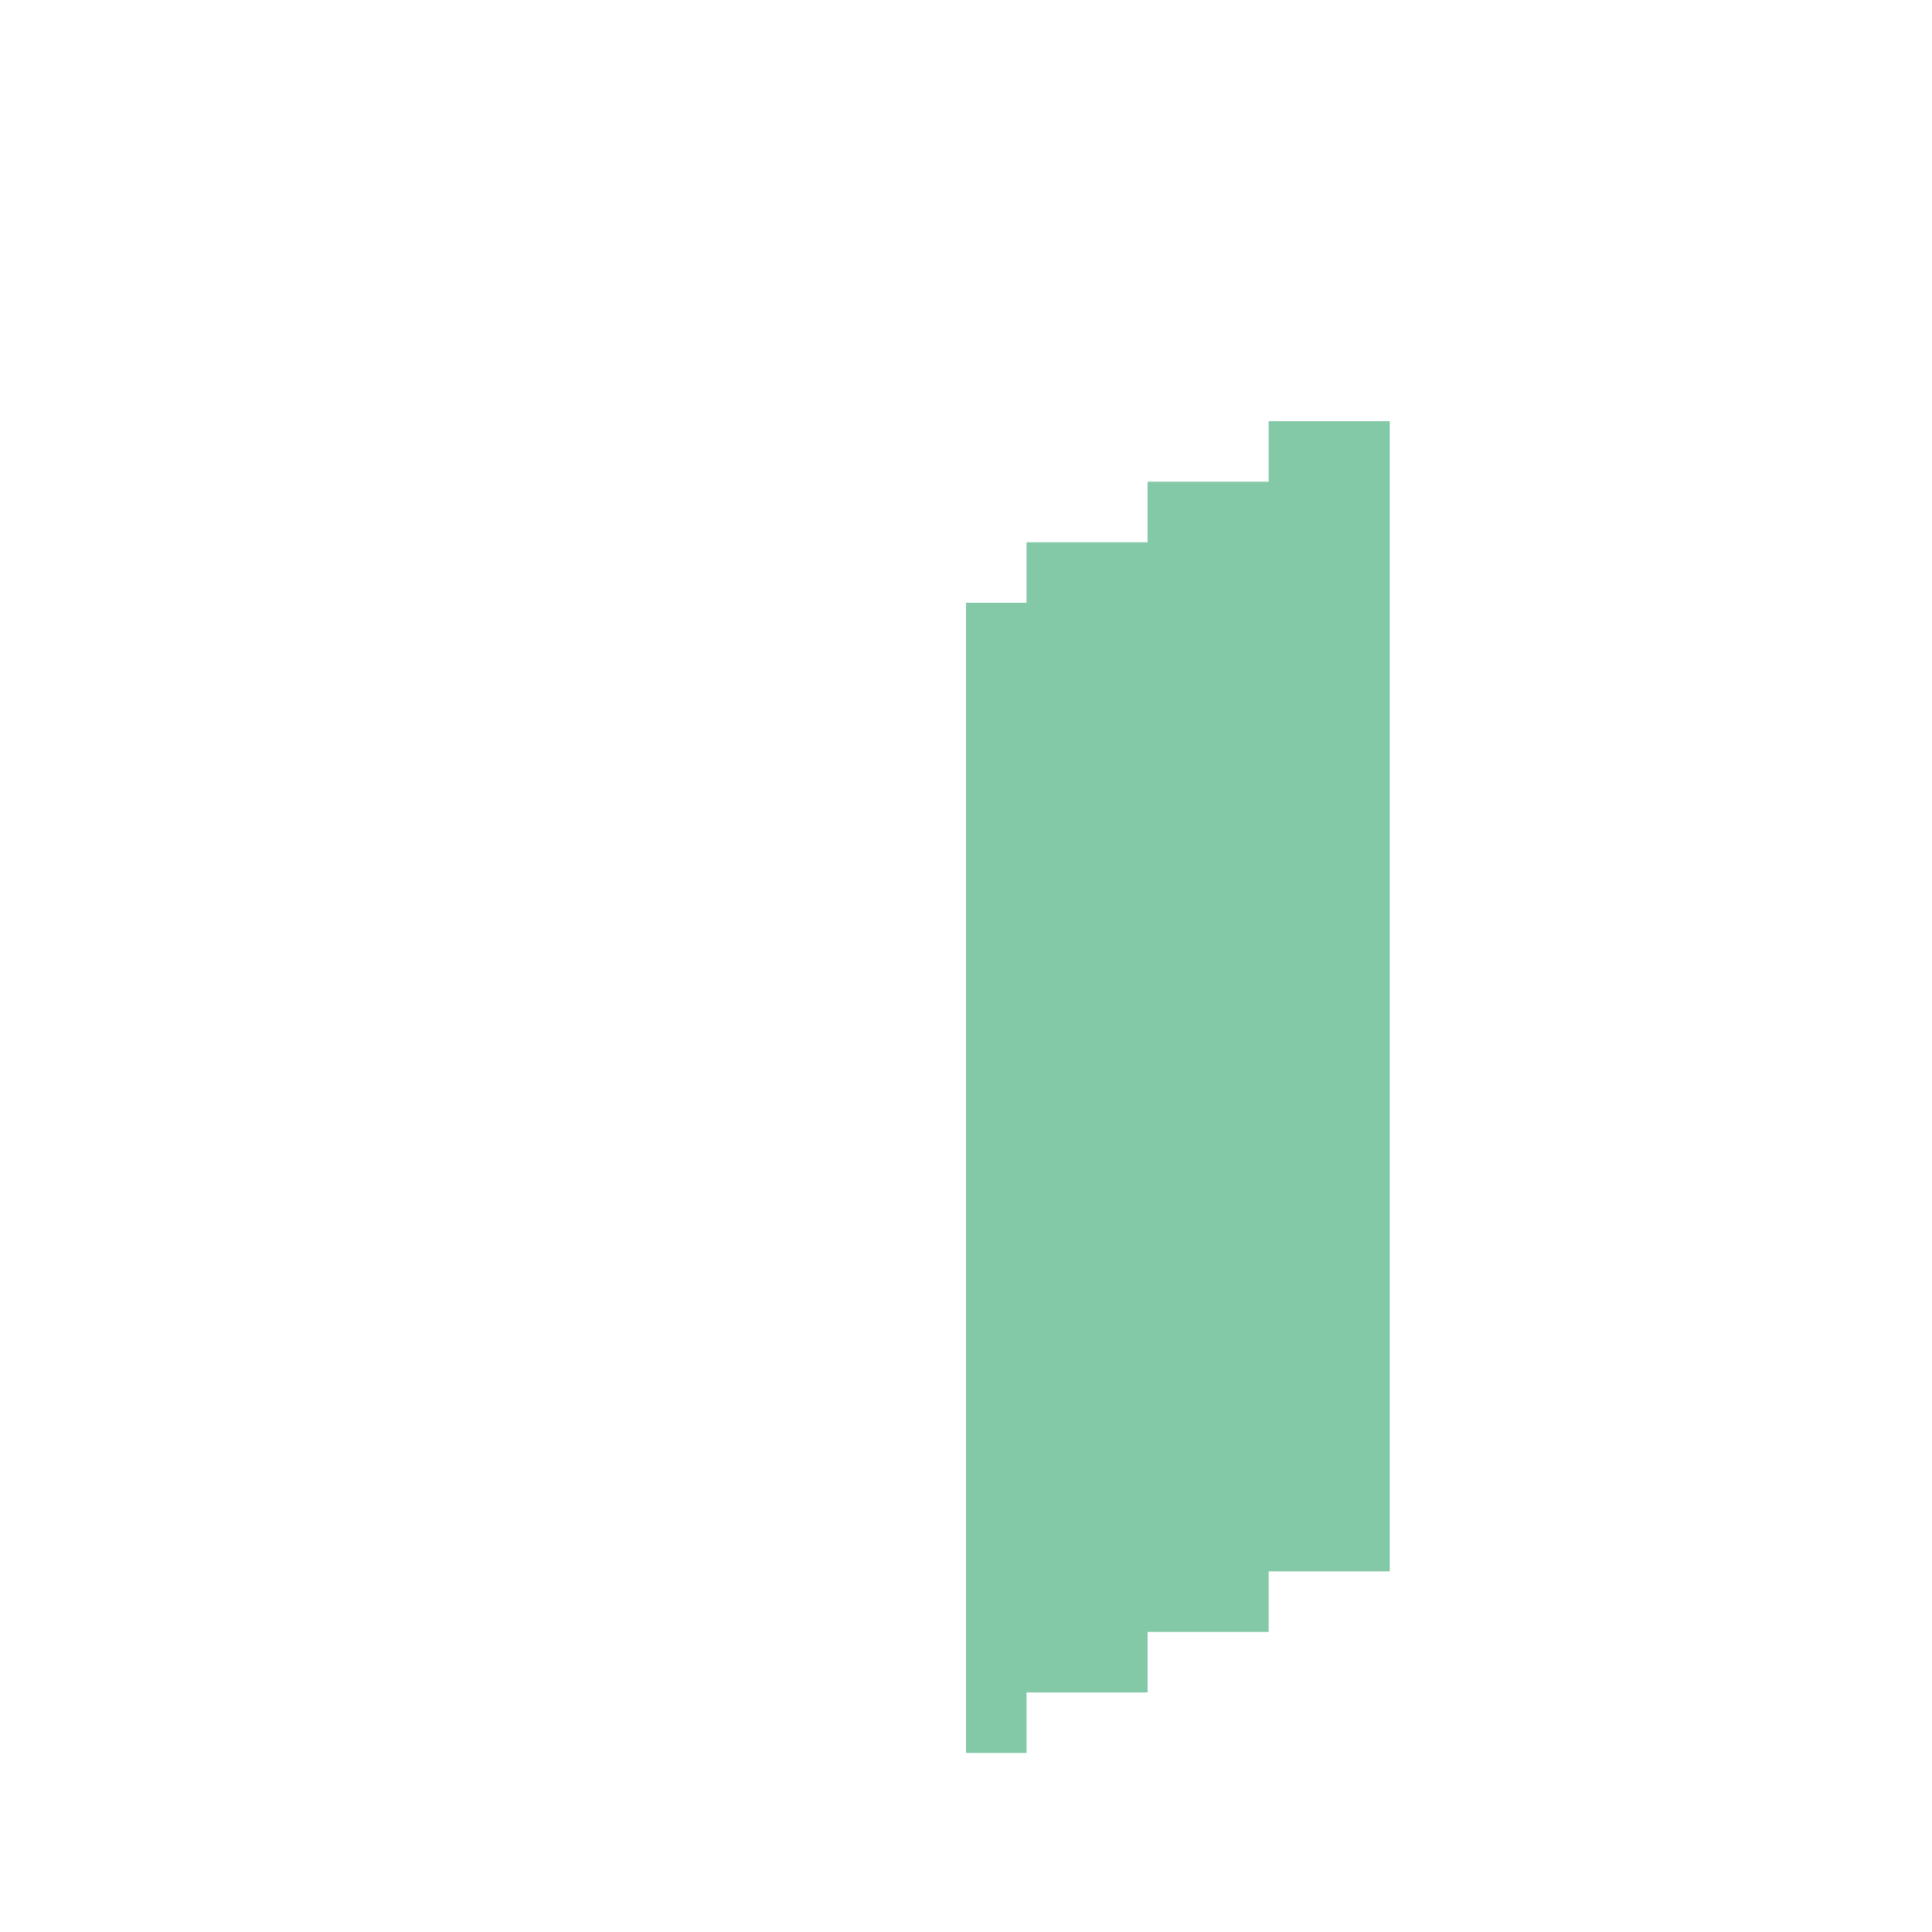
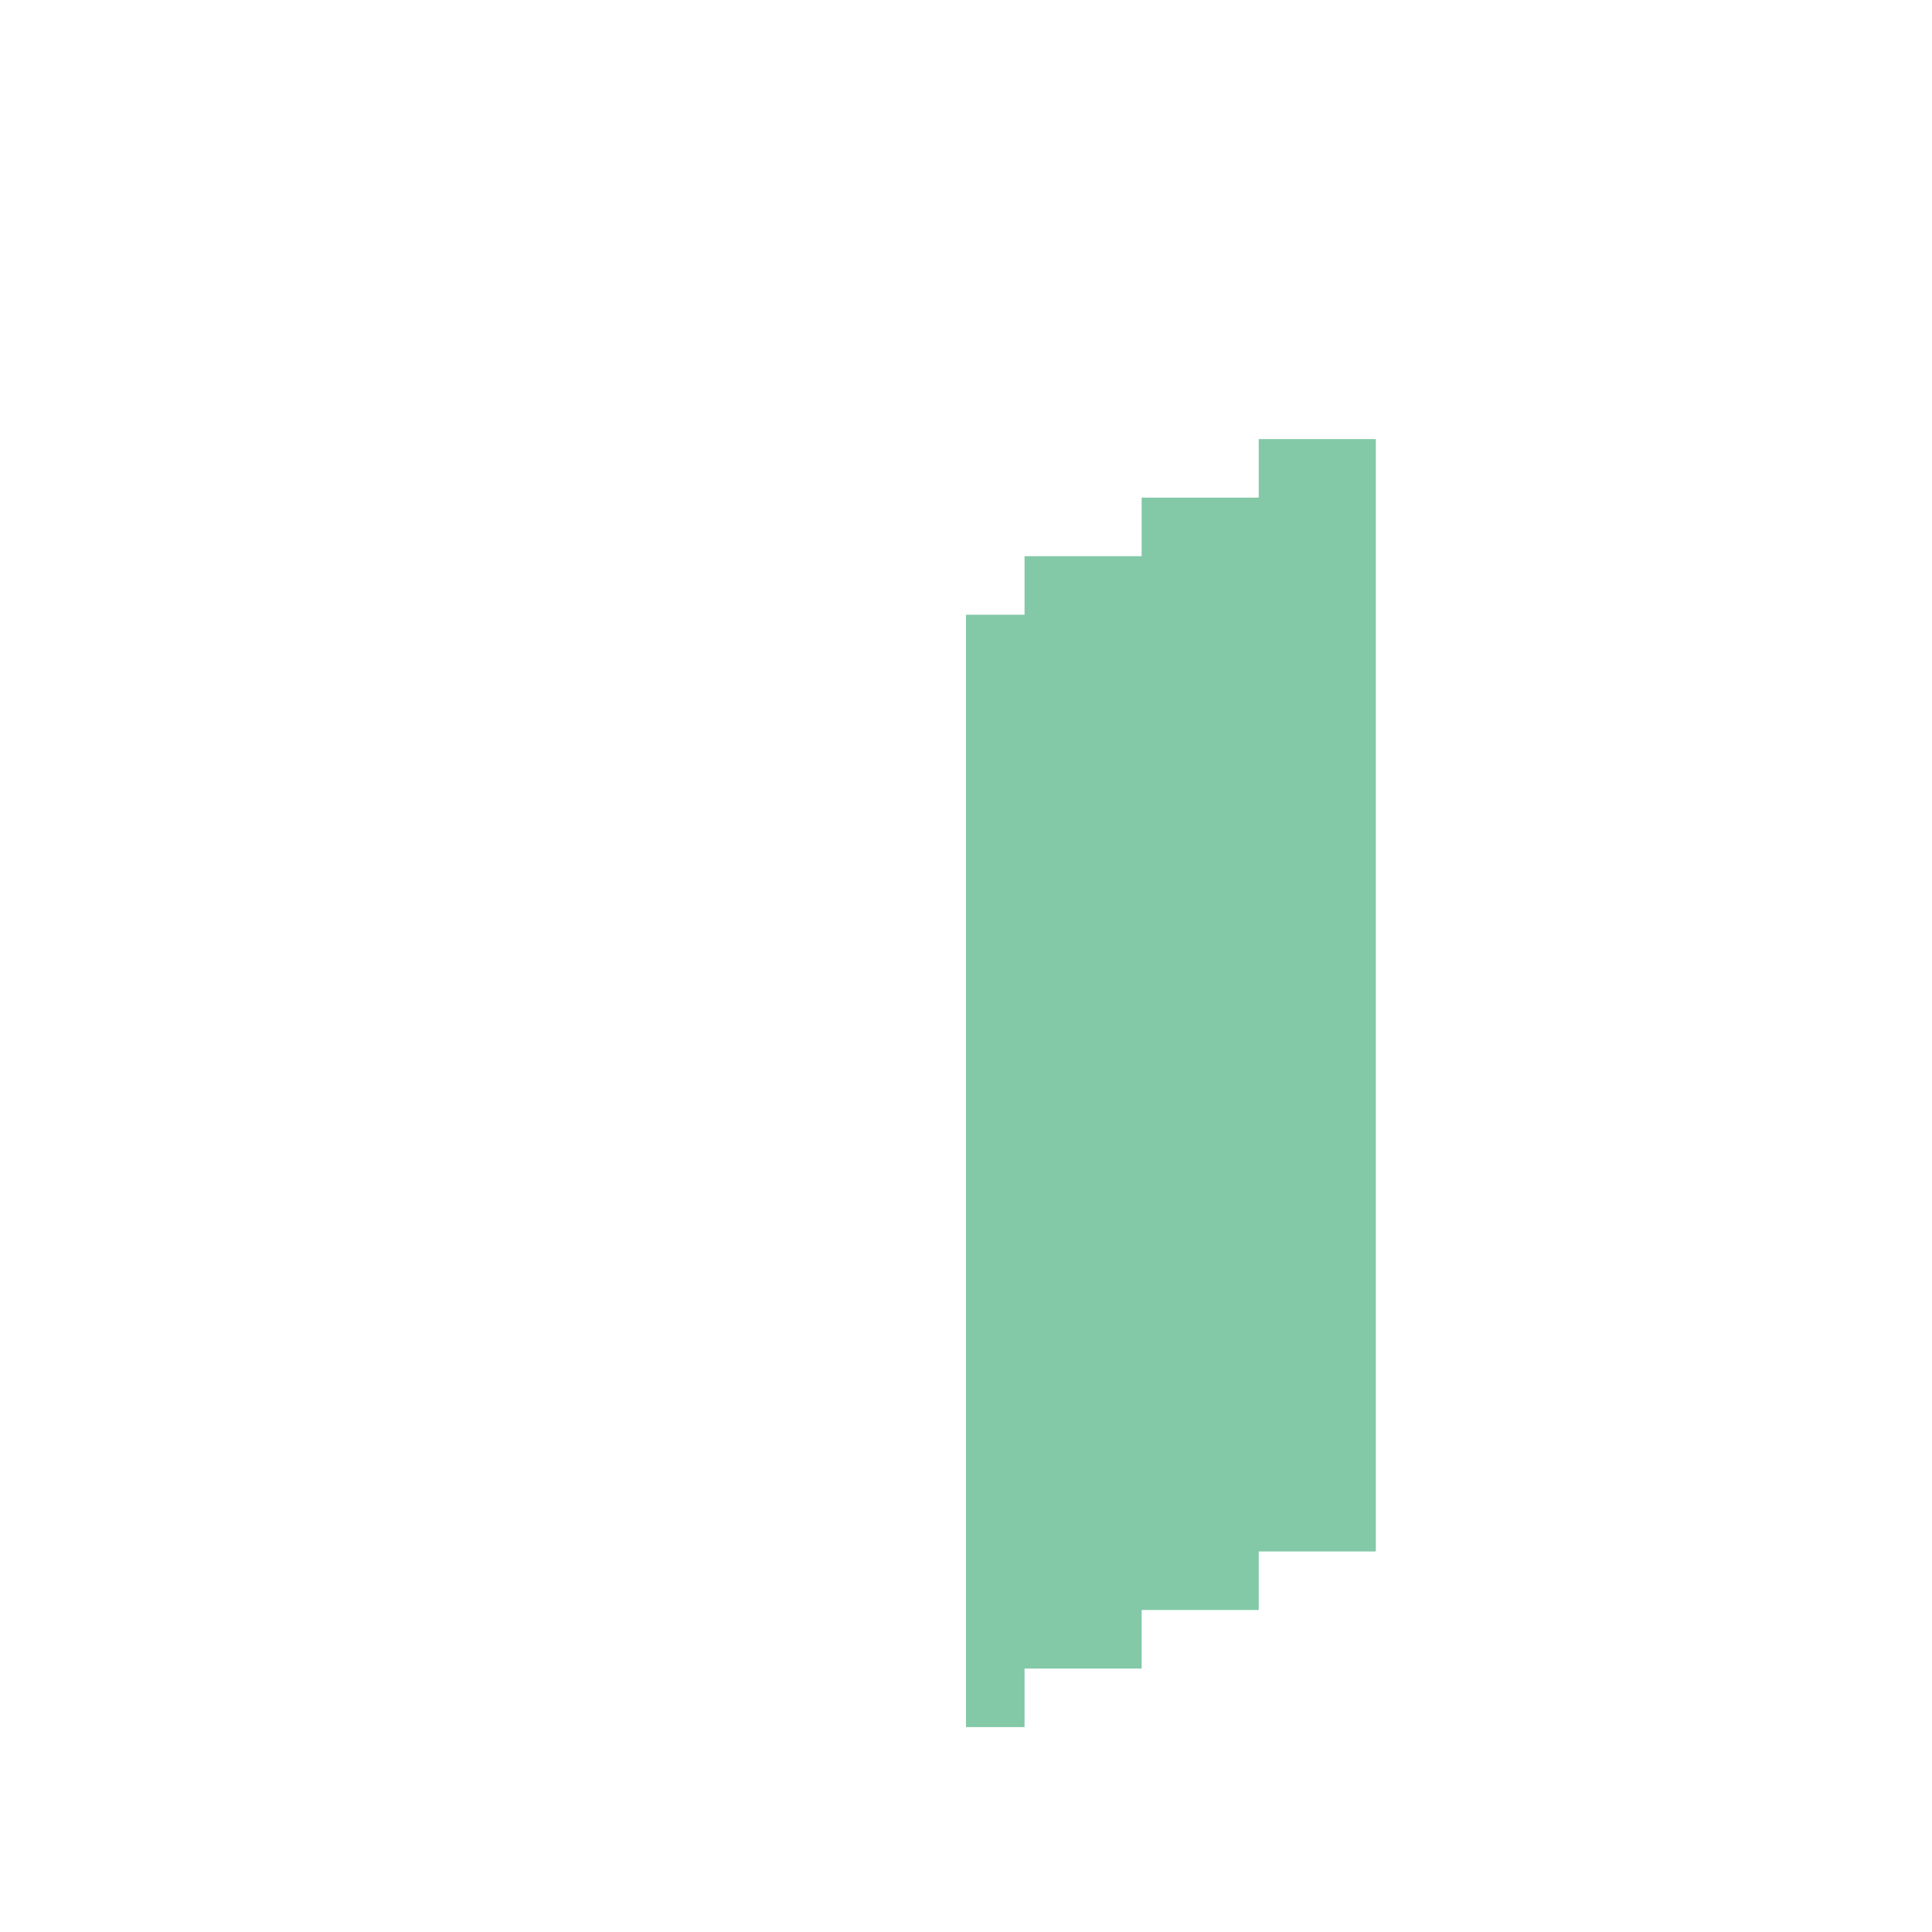
<svg xmlns="http://www.w3.org/2000/svg" width="1024" height="1024" viewBox="0 0 1024 1024">
-   <path transform="translate(-1.365 -1.365) scale(32.08533)" fill="#83c8a7" d="M21 7h2v1h-2zM19 8h4v1h-4zM17 9h6v1h-6zM16 10h7v1h-7zM16 11h7v1h-7zM16 12h7v1h-7zM16 13h7v1h-7zM16 14h7v1h-7zM16 15h7v1h-7zM16 16h7v1h-7zM16 17h7v1h-7zM16 18h7v1h-7zM16 19h7v1h-7zM16 20h7v1h-7zM16 21h7v1h-7zM16 22h7v1h-7zM16 23h7v1h-7zM16 24h7v1h-7zM16 25h7v1h-7zM16 26h5v1h-5zM16 27h3v1h-3zM16 28h1v1h-1z" />
+   <path transform="translate(15.515 15.515) scale(31.0303)" fill="#83c8a7" d="M21 7h2v1h-2zM19 8h4v1h-4zM17 9h6v1h-6zM16 10h7v1h-7zM16 11h7v1h-7zM16 12h7v1h-7zM16 13h7v1h-7zM16 14h7v1h-7zM16 15h7v1h-7zM16 16h7v1h-7zM16 17h7v1h-7zM16 18h7v1h-7zM16 19h7v1h-7zM16 20h7v1h-7zM16 21h7v1h-7zM16 22h7v1h-7zM16 23h7v1h-7zM16 24h7v1h-7zM16 25h7v1h-7zM16 26h5v1h-5zM16 27h3v1h-3zM16 28h1v1h-1z" />
</svg>
